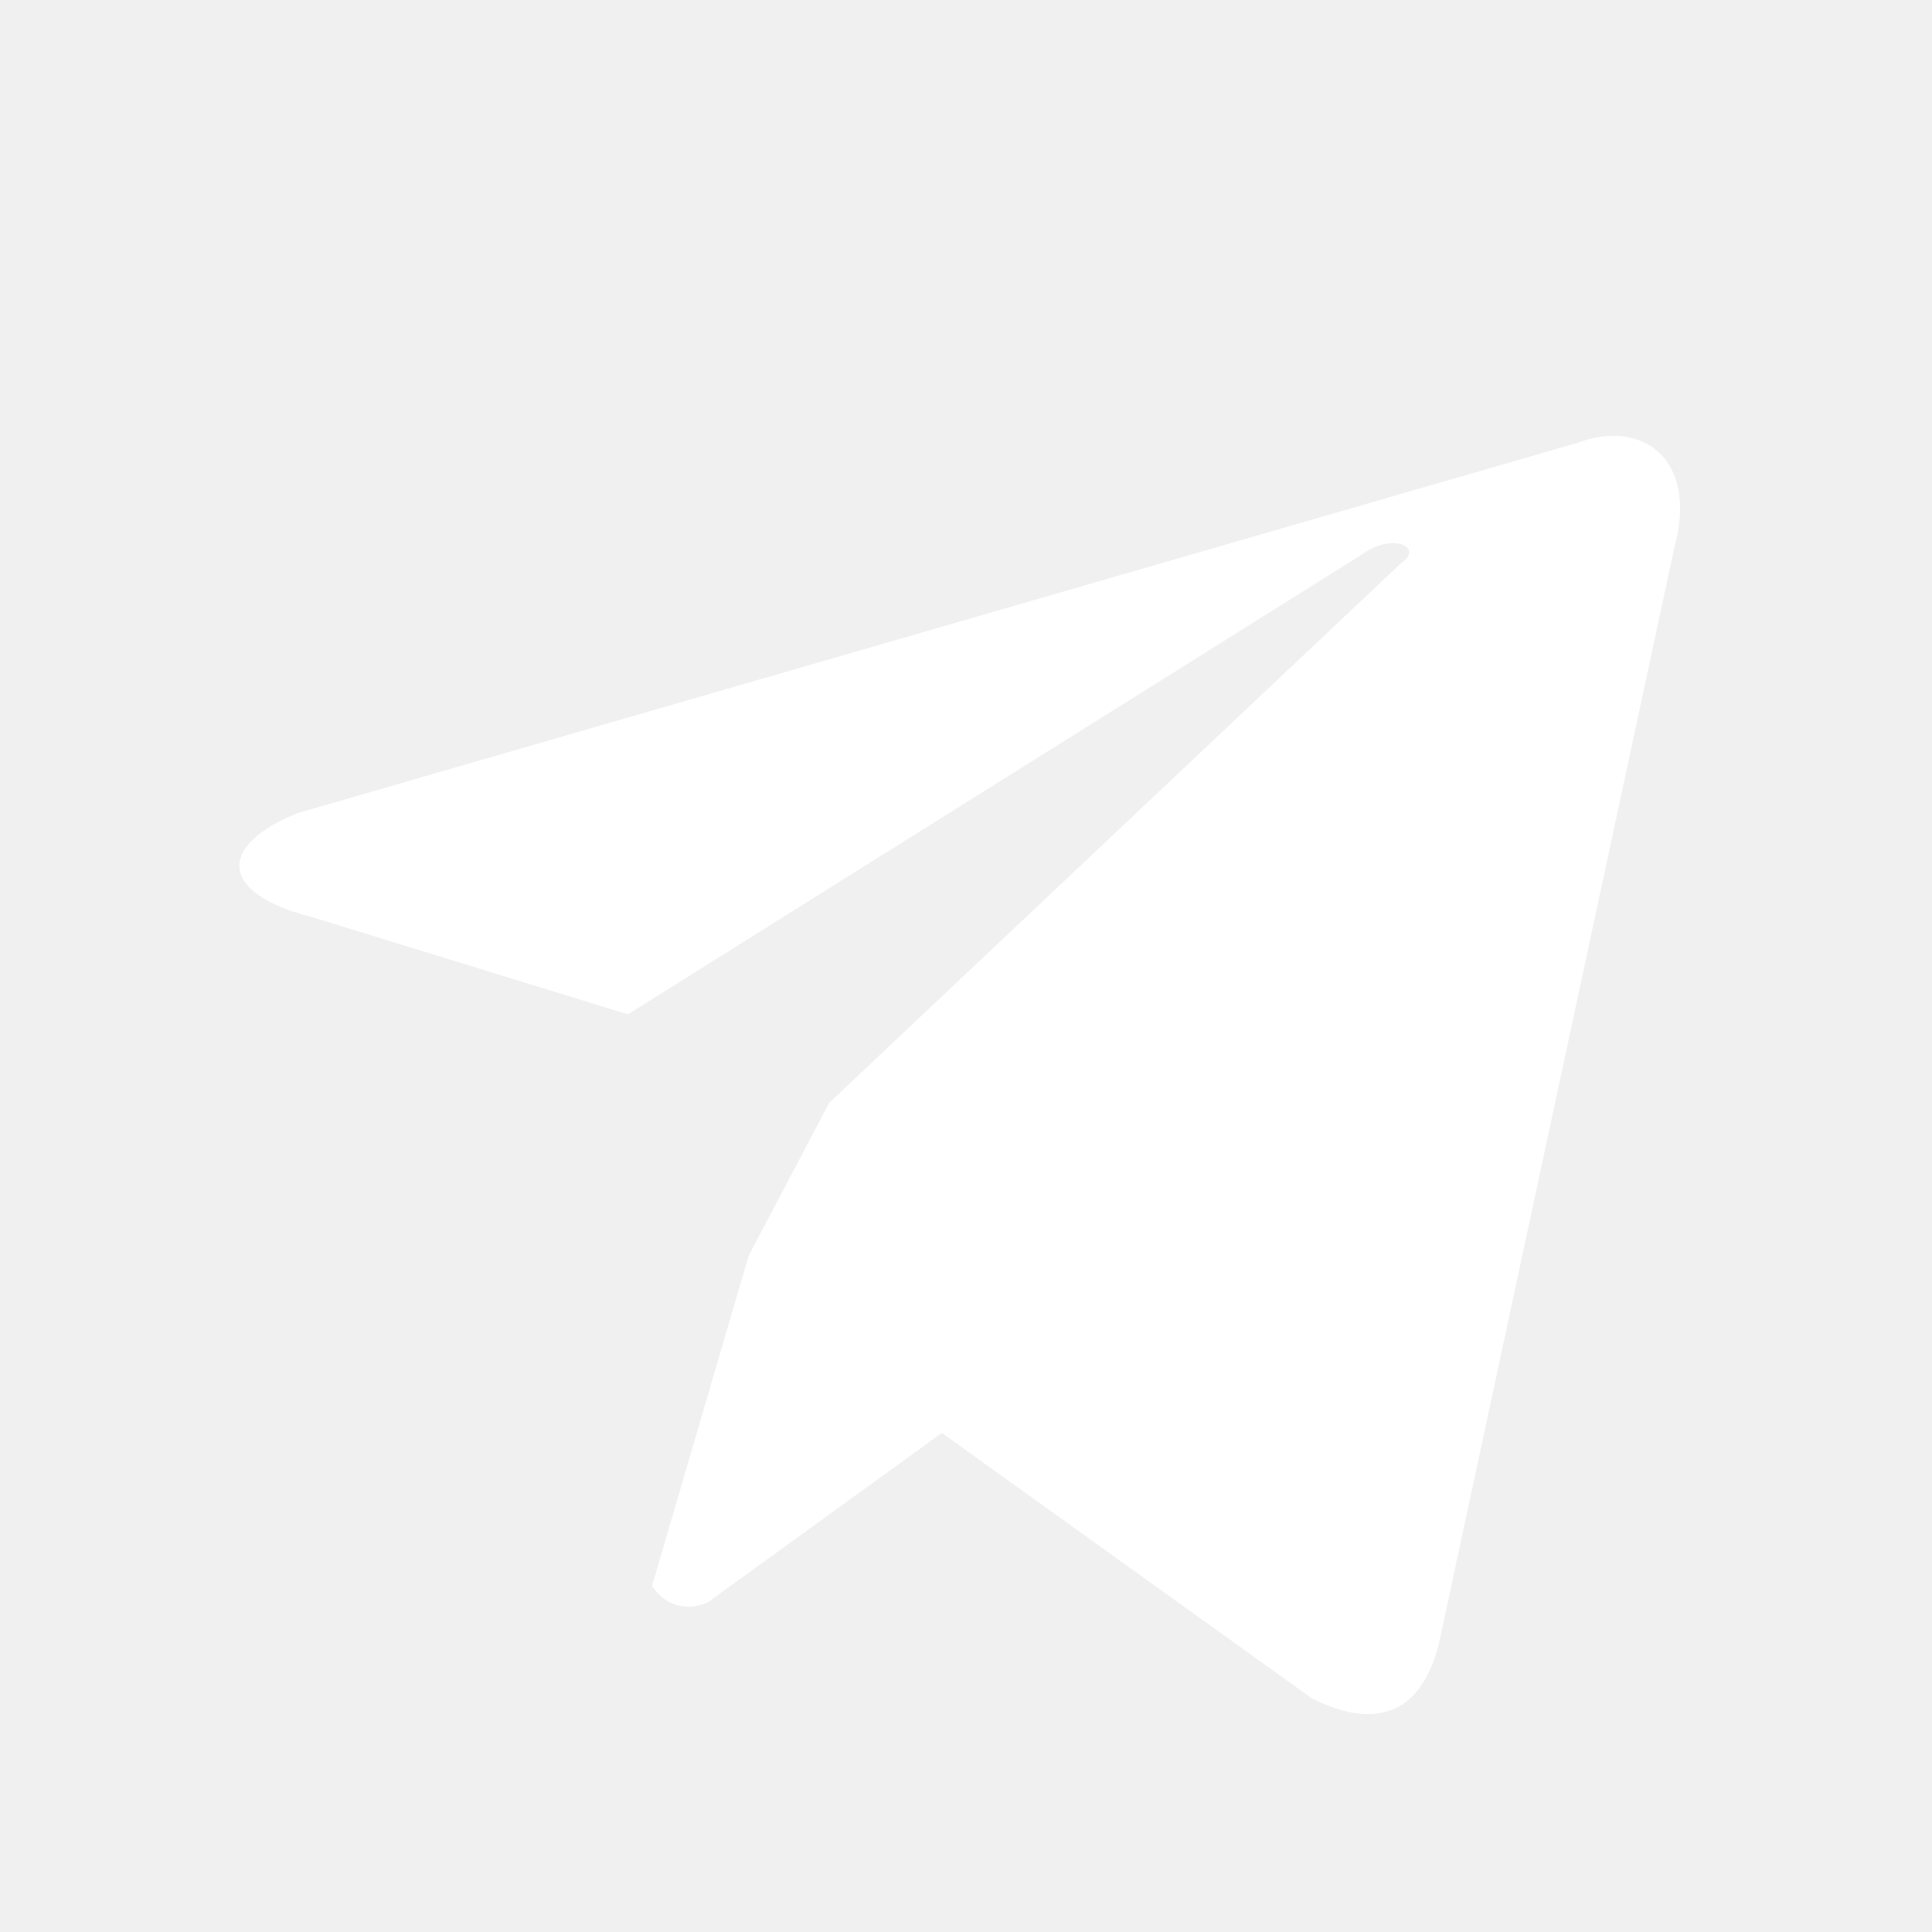
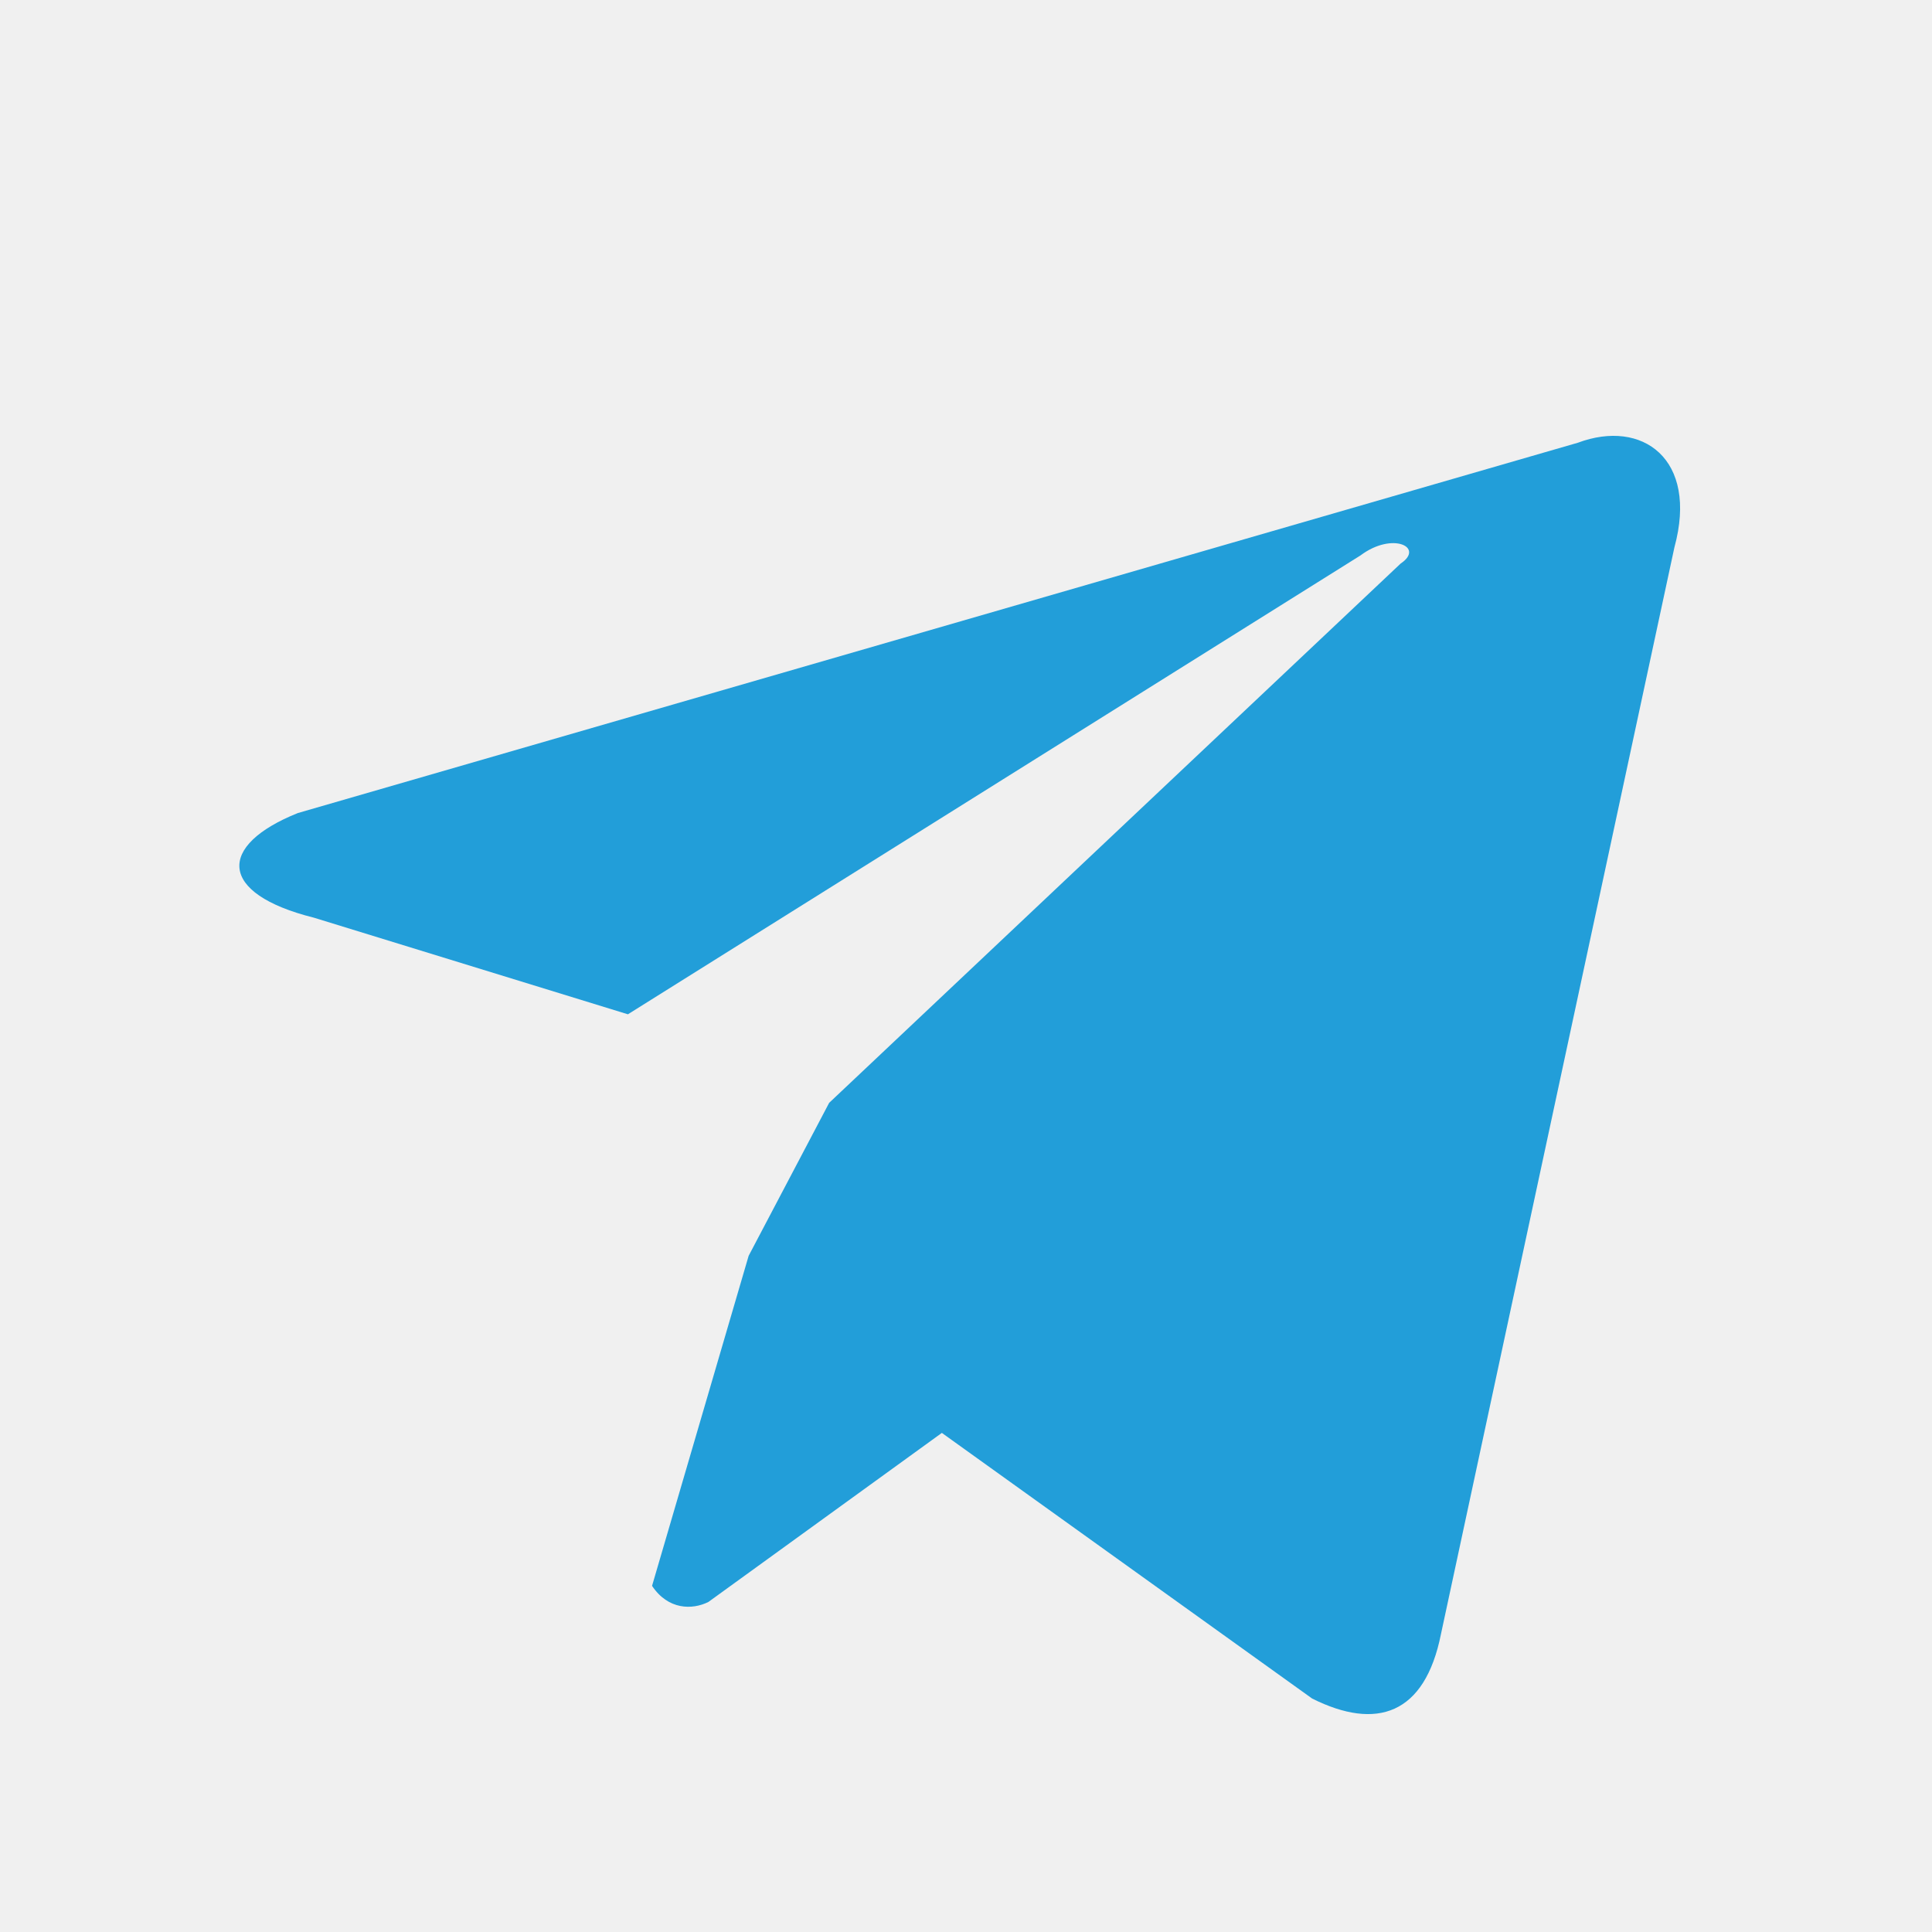
<svg xmlns="http://www.w3.org/2000/svg" width="24" height="24" viewBox="0 0 24 24">
-   <path fill="#fff" d="m9.3 15.6-1.2 4.1c.2.3.5.3.7.2l2.9-2.1 4.6 3.3c.8.4 1.4.2 1.6-.8l2.9-13.5c.3-1.1-.4-1.6-1.2-1.3L3.7 10.1c-1 .4-1 1 .2 1.3l3.9 1.2 9.1-5.7c.4-.3.8-.1.5.1l-7.1 6.7Z" />
+   <path fill="#229ED9" d="m9.3 15.6-1.2 4.1c.2.3.5.3.7.2l2.9-2.1 4.6 3.3c.8.4 1.4.2 1.6-.8l2.9-13.5c.3-1.1-.4-1.6-1.2-1.3L3.7 10.1c-1 .4-1 1 .2 1.3l3.9 1.2 9.1-5.7c.4-.3.8-.1.5.1l-7.1 6.7Z" />
</svg>
